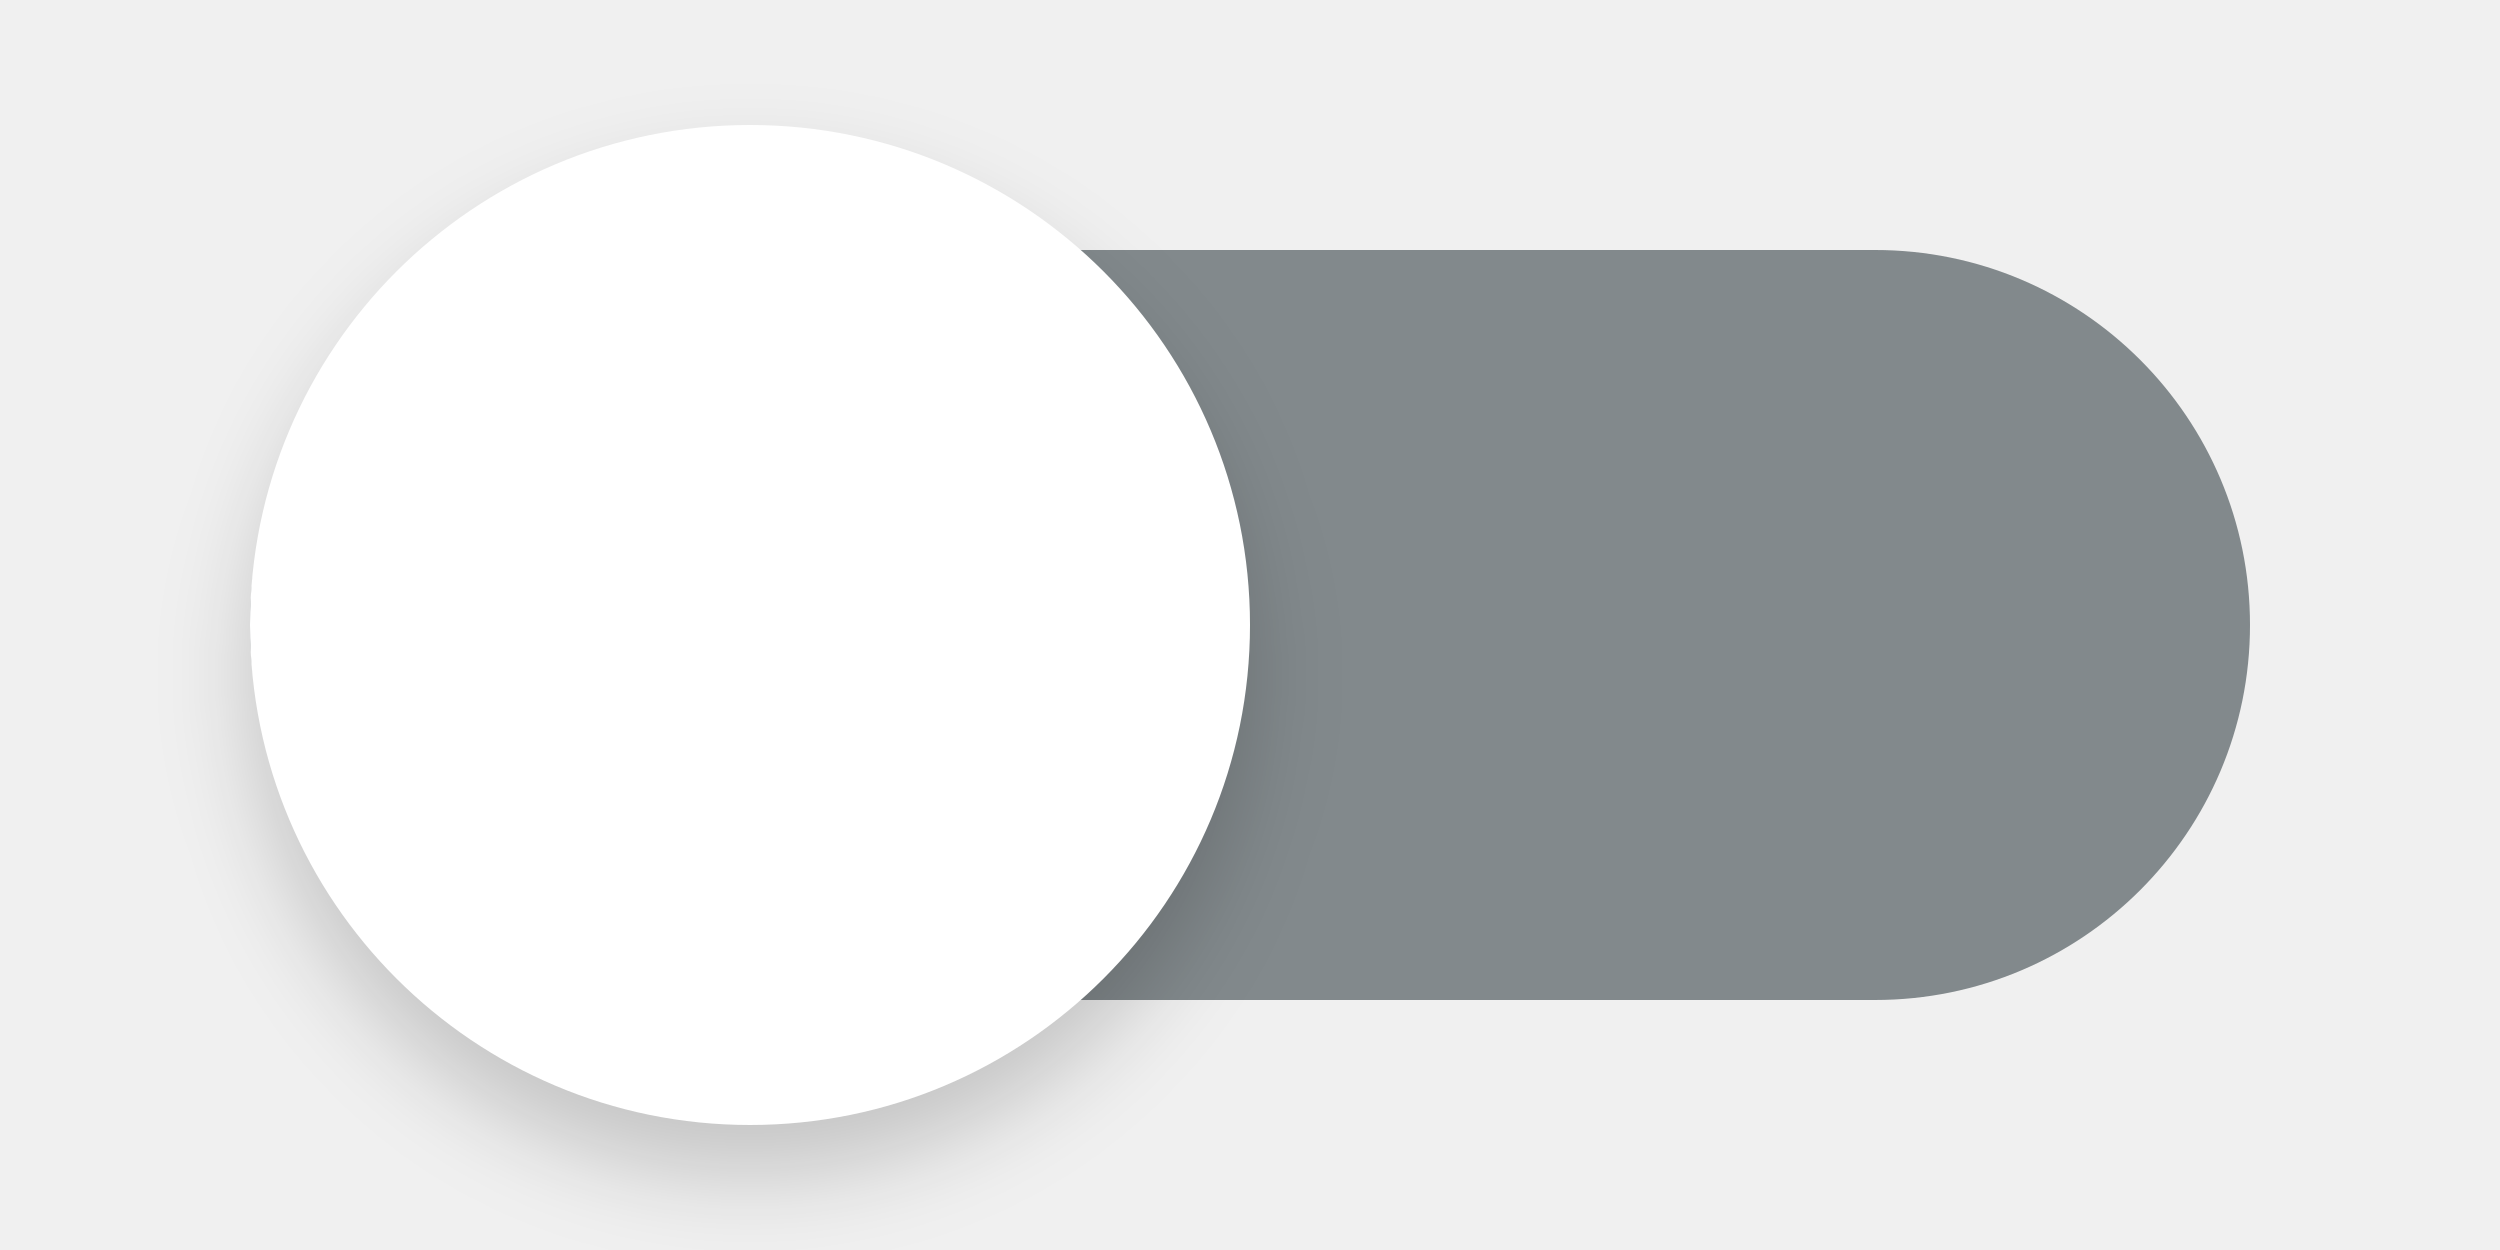
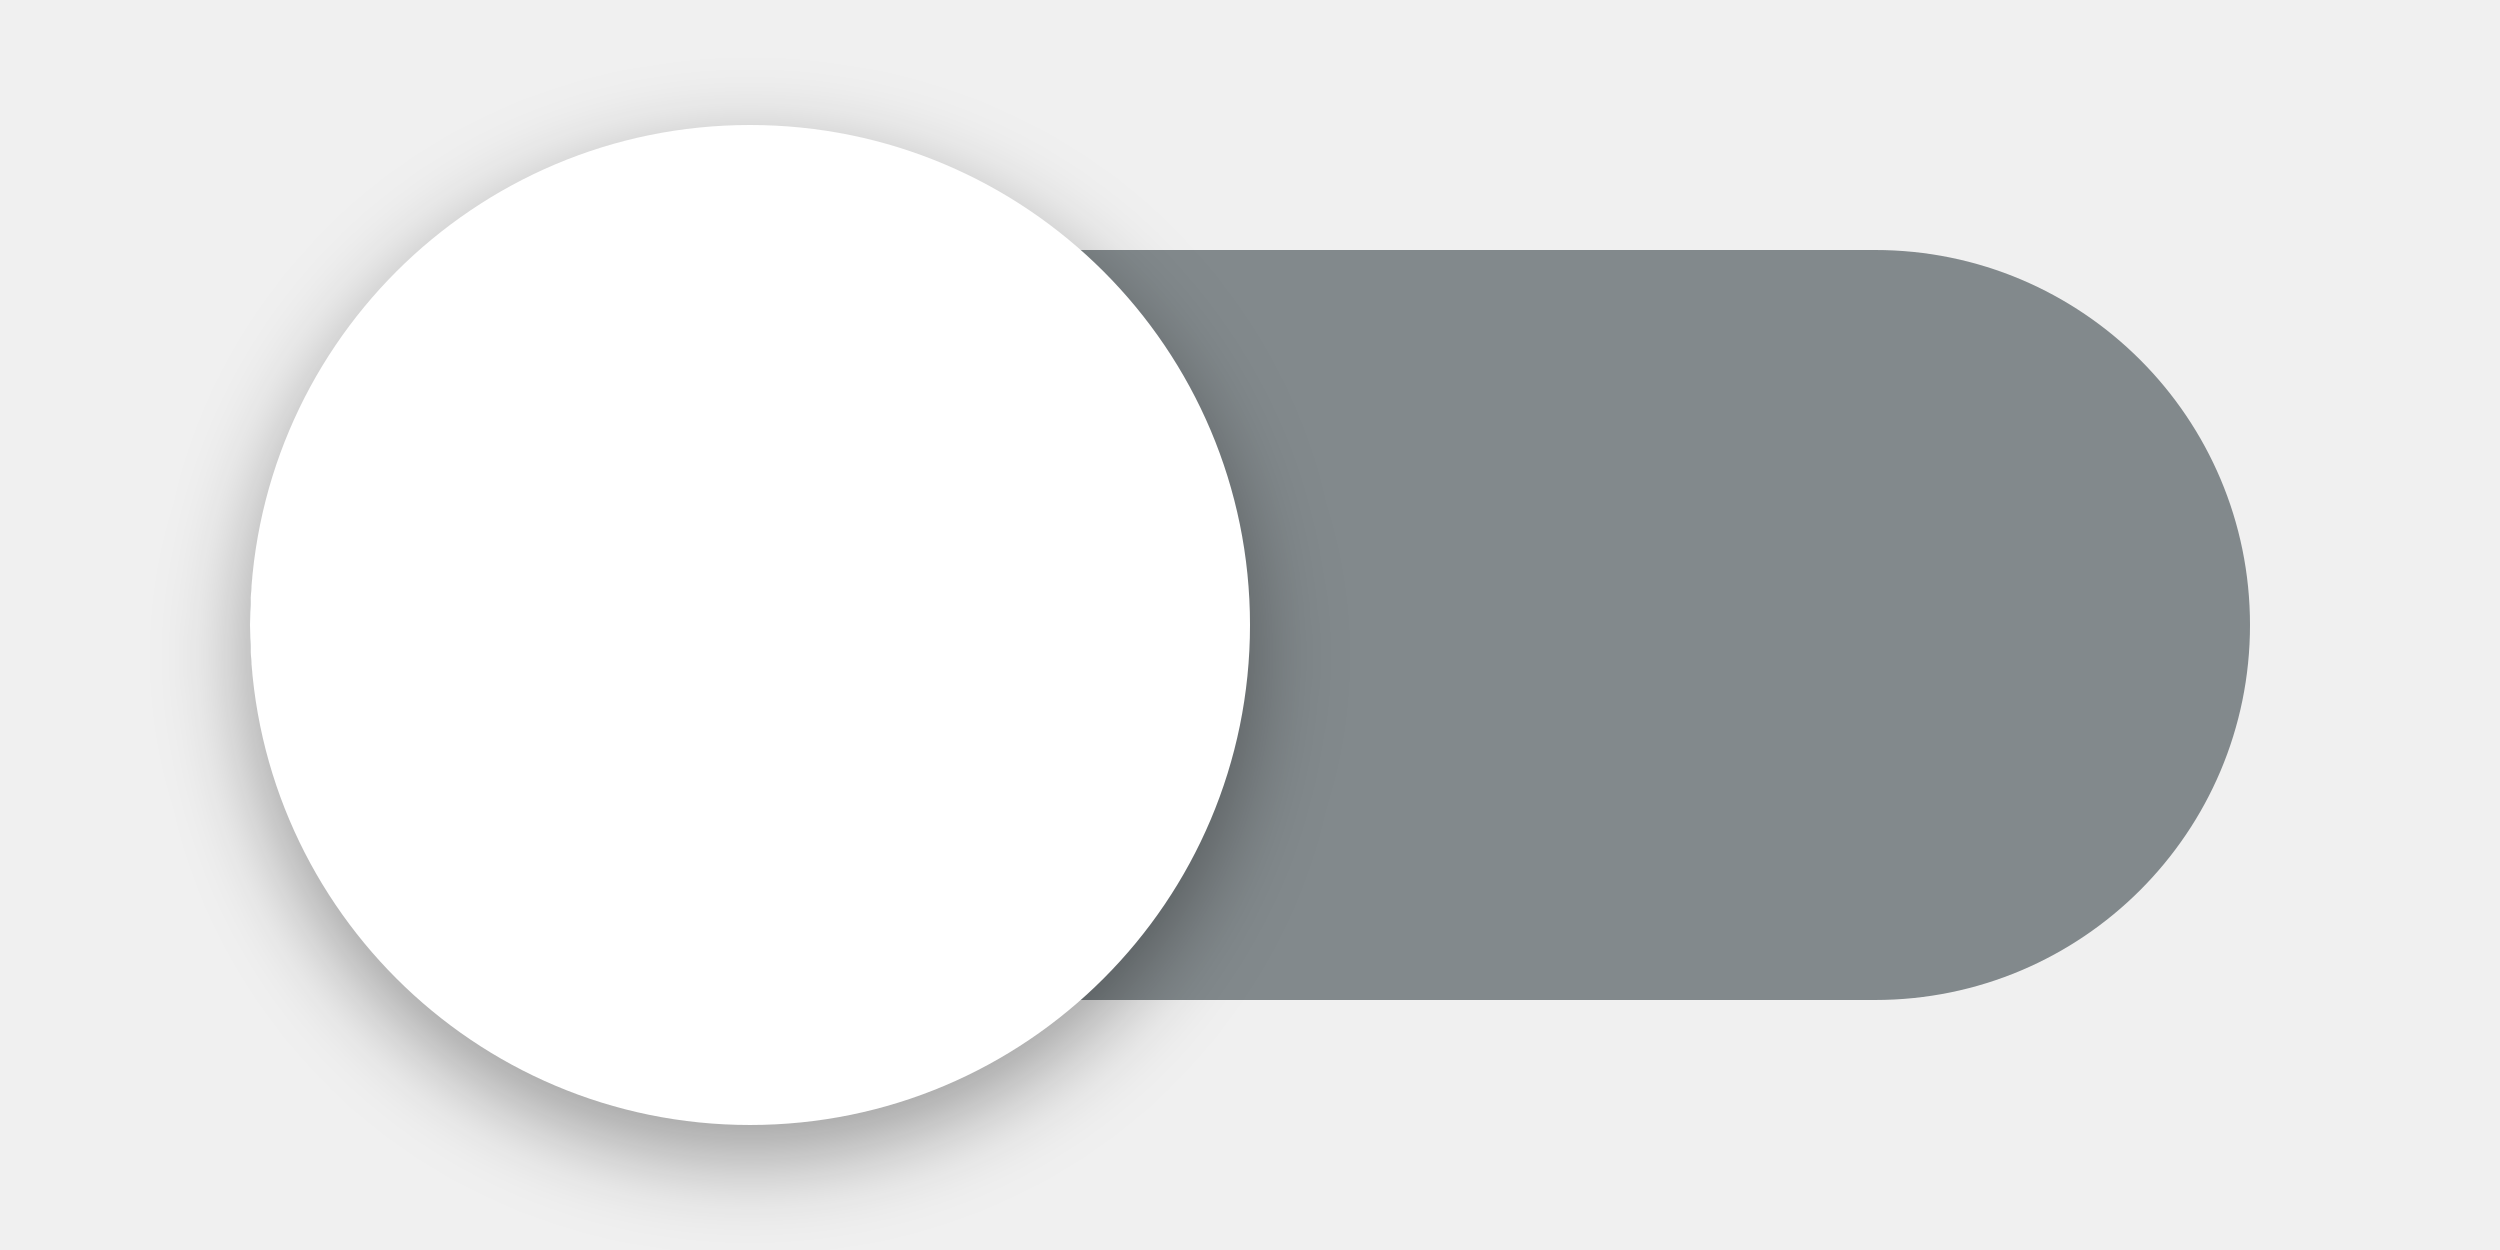
<svg xmlns="http://www.w3.org/2000/svg" width="40" height="20" id="svg2" version="1.1">
  <defs id="defs4">
    <filter id="filter3771" width="2" height="2" x="-0.5" y="-0.5" style="color-interpolation-filters:sRGB">
      <feFlood flood-opacity="0.24" flood-color="rgb(0,0,0)" result="flood" id="feFlood3773" />
      <feComposite in="flood" in2="SourceGraphic" operator="in" result="composite1" id="feComposite3775" />
      <feGaussianBlur stdDeviation="1" result="blur" id="feGaussianBlur3777" />
      <feOffset dx="0" dy="1" result="offset" id="feOffset3779" />
      <feComposite in="SourceGraphic" in2="offset" operator="over" result="fbSourceGraphic" id="feComposite3781" />
      <feColorMatrix result="fbSourceGraphicAlpha" in="fbSourceGraphic" values="0 0 0 -1 0 0 0 0 -1 0 0 0 0 -1 0 0 0 0 1 0" id="feColorMatrix3783" />
      <feFlood id="feFlood3785" flood-opacity="0.12" flood-color="rgb(0,0,0)" result="flood" in="fbSourceGraphic" />
      <feComposite id="feComposite3787" in2="fbSourceGraphic" in="flood" operator="in" result="composite1" />
      <feGaussianBlur id="feGaussianBlur3789" stdDeviation="1.5" result="blur" />
      <feOffset id="feOffset3791" dx="0" dy="1" result="offset" />
      <feComposite id="feComposite3793" in2="offset" in="fbSourceGraphic" operator="over" result="composite2" />
    </filter>
    <filter style="color-interpolation-filters:sRGB" id="filter4988" x="-0.108" width="1.216" y="-0.108" height="1.216">
      <feGaussianBlur stdDeviation="0.9" id="feGaussianBlur4990" />
    </filter>
  </defs>
  <g id="layer1" transform="translate(0,-1032.362)">
    <g id="toggle-off" transform="matrix(0.8,0,0,0.7999999,0,576.4725)">
      <g id="toggle-off-trough">
        <rect style="fill:#000000;fill-opacity:0;fill-rule:evenodd;stroke:none;stroke-width:1px;stroke-linecap:butt;stroke-linejoin:miter;stroke-opacity:1" id="rect4871" width="50" height="35" x="0" y="567.362" />
        <rect style="opacity:1;fill:#263238;fill-opacity:0.54;stroke:none;stroke-width:1.414" id="rect2987" width="40" height="15" x="5" y="-589.862" rx="7.5" ry="7.5" transform="scale(1,-1)" />
      </g>
      <g transform="translate(0,70)" id="toggle-off-slier">
        <g id="g4867">
          <g id="g4861">
            <g id="g4909">
-               <circle r="10" cy="513.362" cx="15" id="path4986" style="fill:#000000;fill-opacity:0.18;stroke:none;filter:url(#filter4988)" />
+               <circle r="10" cy="512.987" cx="15" id="path4986" style="fill:#000000;fill-opacity:0.36;stroke:none;filter:url(#filter4988)" />
              <ellipse style="fill:#ffffff;fill-opacity:1;stroke:none;stroke-width:0.25;stroke-linejoin:round;stroke-miterlimit:4;stroke-dasharray:none;stroke-opacity:1" id="path3757" cx="15" cy="512.362" rx="10" ry="10" />
              <rect y="497.362" x="0" height="35" width="50" id="rect4998" style="fill:#000000;fill-opacity:0;stroke:none;stroke-opacity:0" />
            </g>
          </g>
        </g>
      </g>
    </g>
  </g>
</svg>
